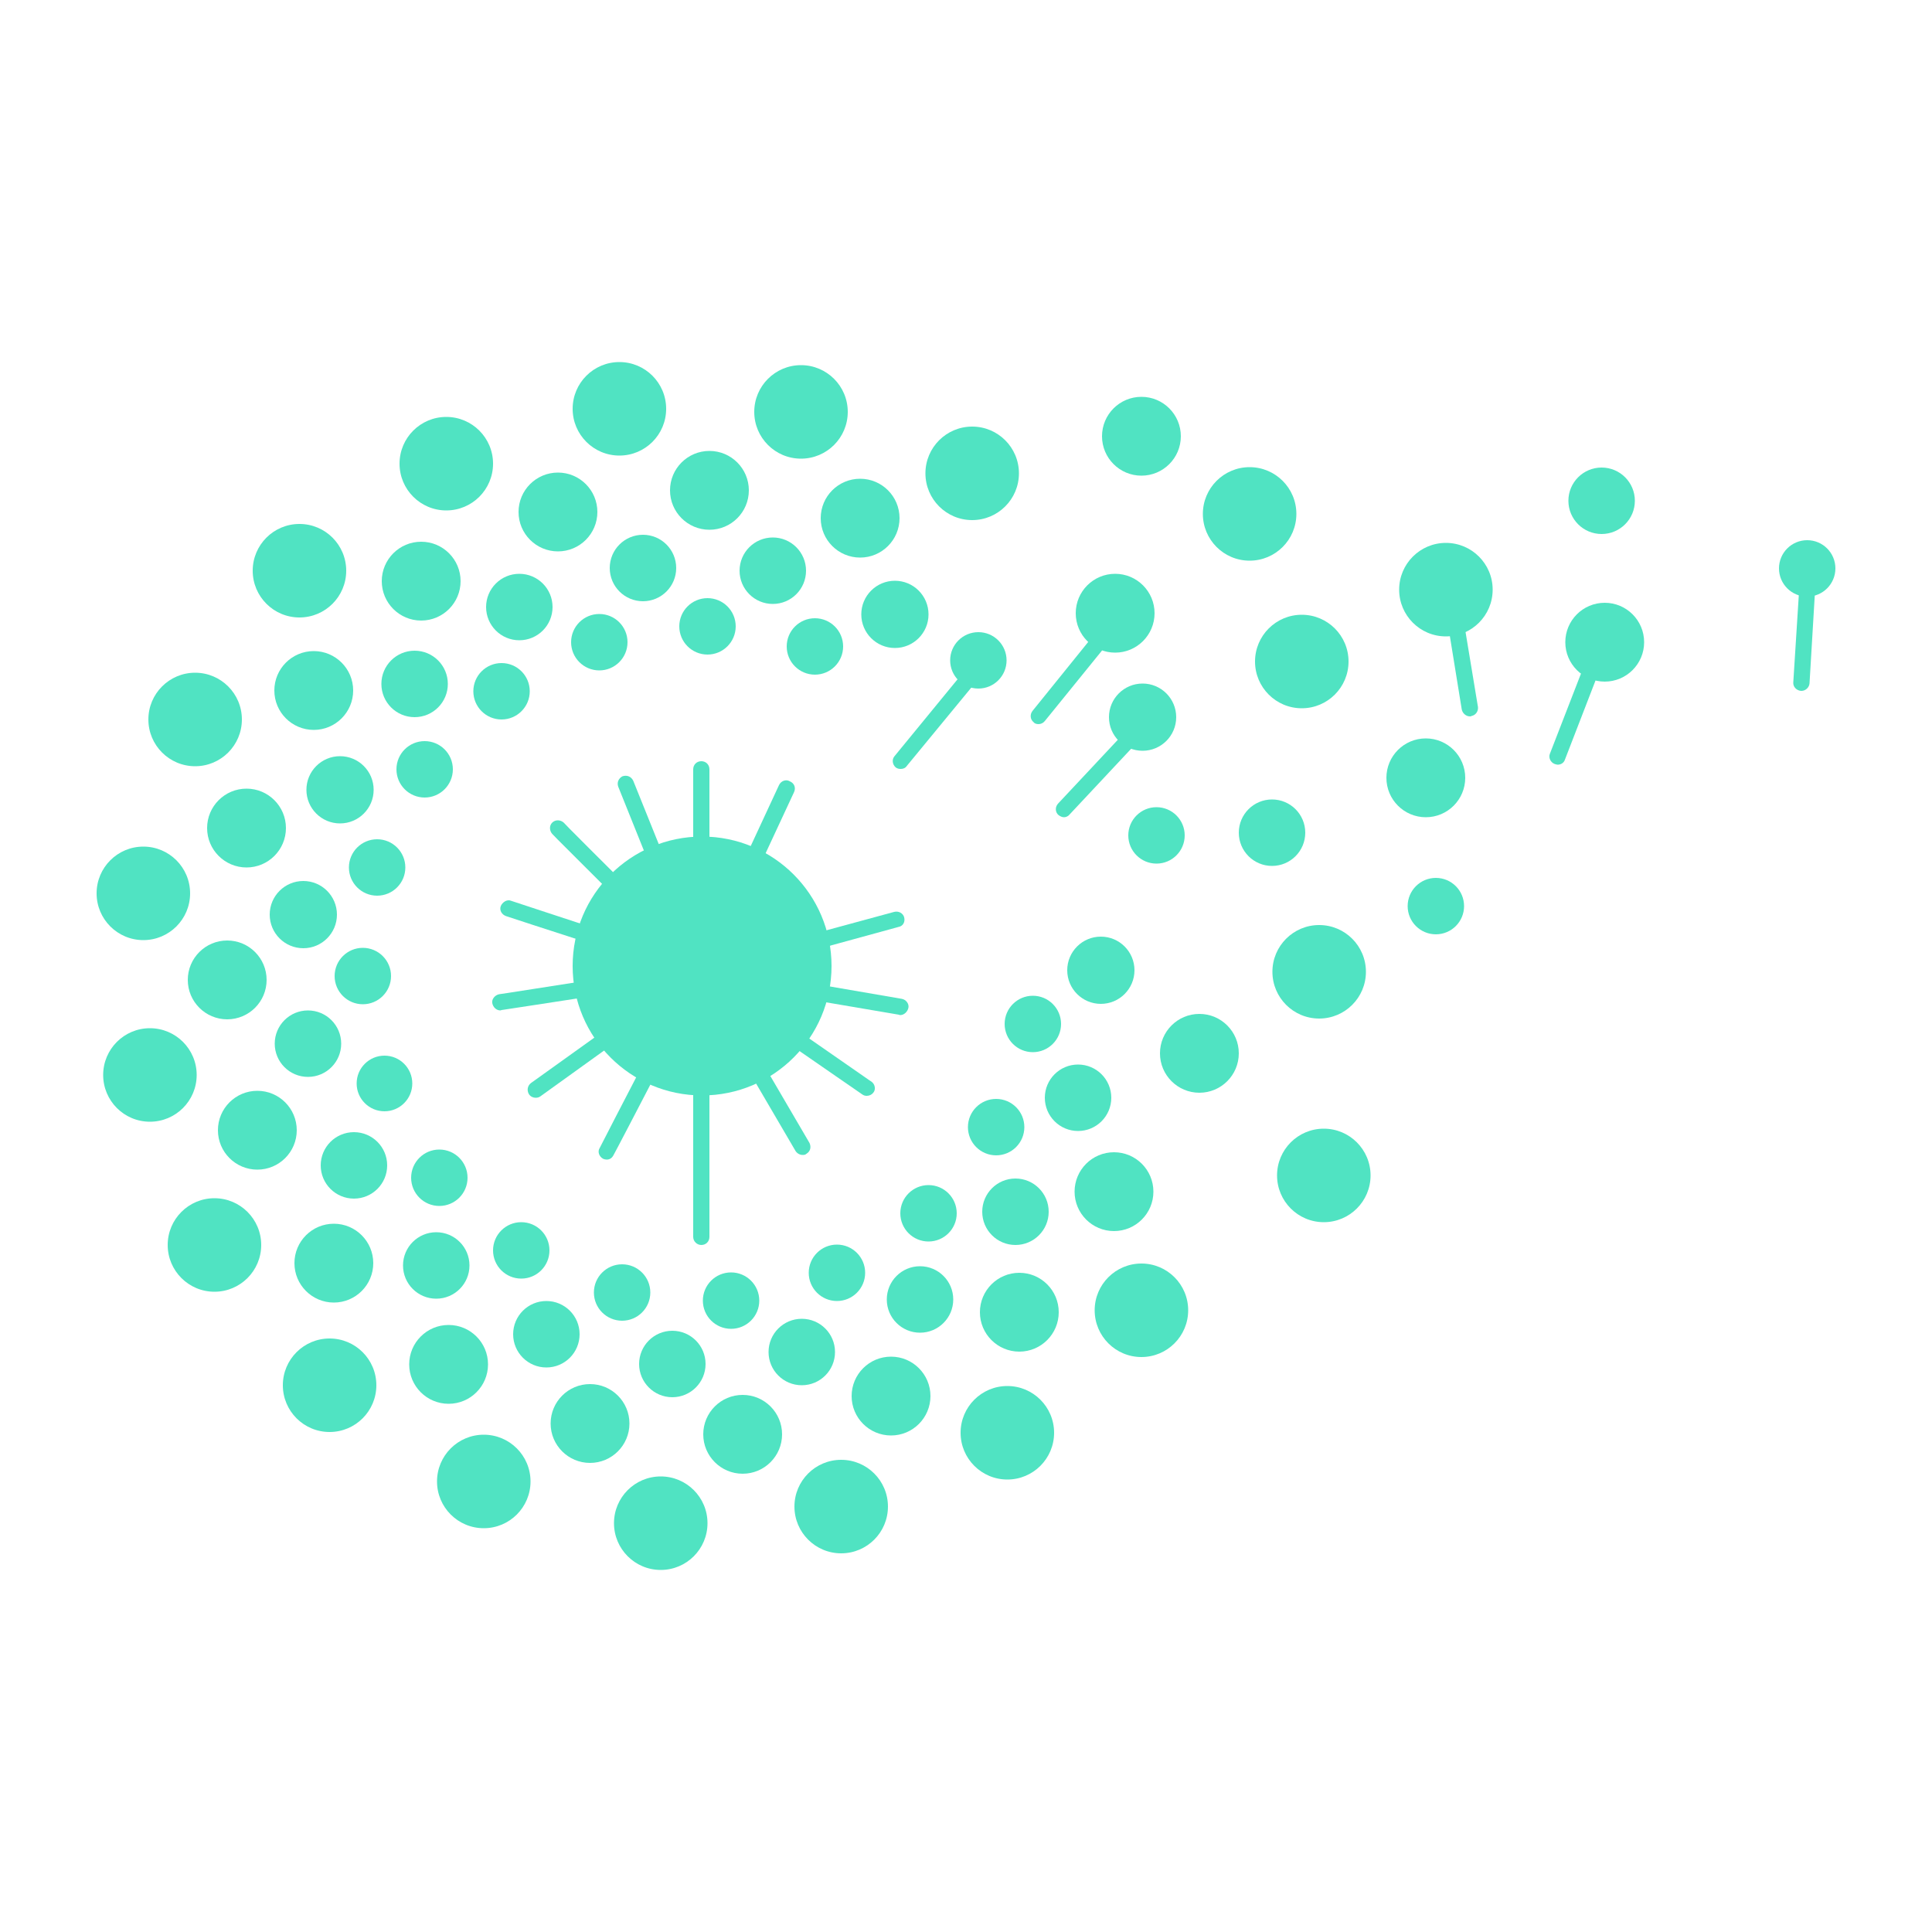
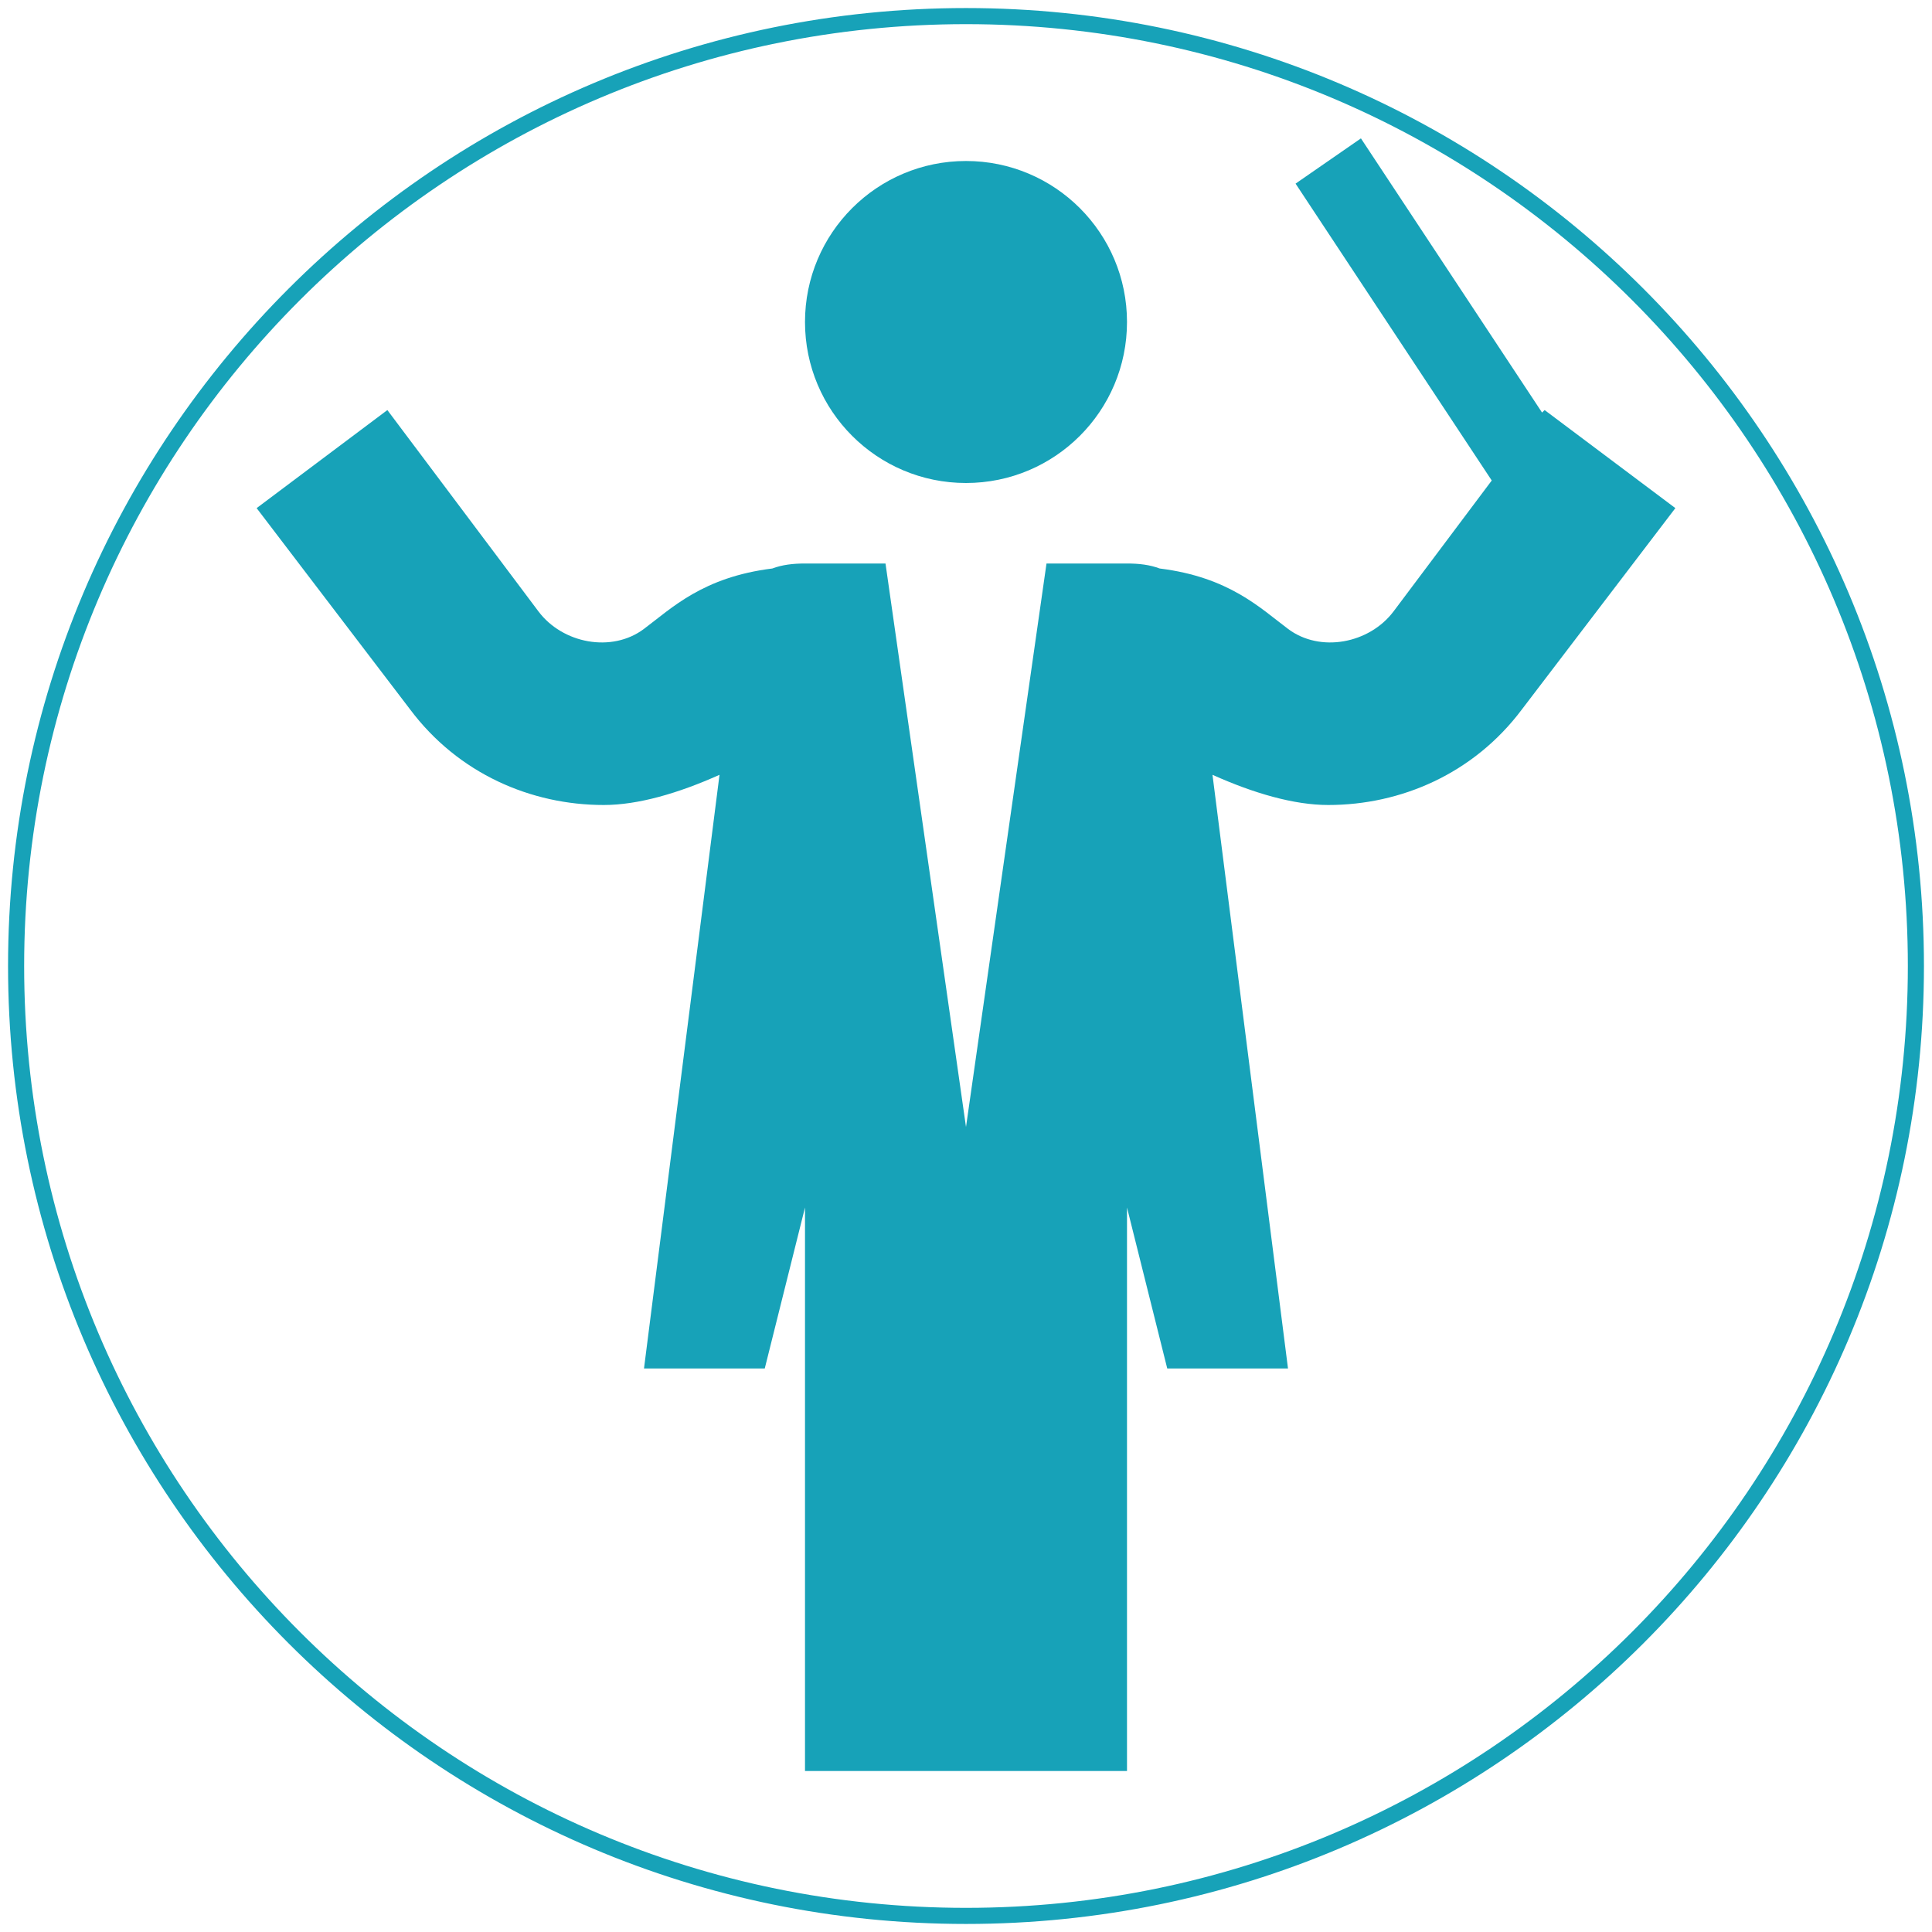
- <svg xmlns="http://www.w3.org/2000/svg" fill="#50E3C2" version="1.1" x="0px" y="0px" viewBox="0 0 5 5" enable-background="new 0 0 5 5" xml:space="preserve">
-   <g>
-     <g>
-       <path fill="#50E3C2" d="M1.815,3.222c-0.011,0-0.021-0.009-0.021-0.021V2.5c0-0.011,0.009-0.021,0.021-0.021    c0.012,0,0.021,0.01,0.021,0.021v0.701C1.836,3.213,1.827,3.222,1.815,3.222z" />
-     </g>
-     <g>
-       <path fill="#50E3C2" d="M1.815,2.489c-0.011,0-0.021-0.009-0.021-0.021V1.991c0-0.012,0.009-0.021,0.021-0.021    c0.012,0,0.021,0.009,0.021,0.021v0.478C1.836,2.48,1.827,2.489,1.815,2.489z" />
-     </g>
-     <g>
-       <path fill="#50E3C2" d="M1.834,2.494c-0.003,0-0.006,0-0.009-0.002c-0.01-0.005-0.014-0.017-0.01-0.027l0.201-0.433    c0.005-0.011,0.018-0.016,0.028-0.01C2.056,2.027,2.06,2.039,2.055,2.05L1.854,2.482C1.85,2.49,1.843,2.494,1.834,2.494z" />
-     </g>
-     <g>
-       <path fill="#50E3C2" d="M2.754,2.115c-0.005,0-0.01-0.002-0.015-0.006C2.731,2.102,2.73,2.089,2.738,2.08l0.206-0.22    c0.008-0.009,0.021-0.009,0.029-0.001c0.009,0.008,0.009,0.021,0.001,0.029l-0.206,0.22C2.765,2.112,2.759,2.115,2.754,2.115z" />
-     </g>
-     <g>
-       <path fill="#50E3C2" d="M2.688,1.874c-0.005,0-0.01-0.001-0.013-0.005C2.666,1.862,2.665,1.849,2.672,1.84l0.189-0.234    c0.007-0.009,0.02-0.01,0.029-0.002C2.899,1.61,2.9,1.624,2.893,1.633L2.704,1.866C2.7,1.871,2.694,1.874,2.688,1.874z" />
-     </g>
-     <g>
-       <path fill="#50E3C2" d="M2.331,1.99c-0.005,0-0.009-0.001-0.013-0.004c-0.009-0.008-0.01-0.021-0.003-0.029l0.191-0.233    c0.007-0.009,0.02-0.01,0.028-0.003C2.543,1.729,2.545,1.741,2.538,1.75L2.347,1.982C2.343,1.988,2.337,1.99,2.331,1.99z" />
-     </g>
-     <g>
-       <path fill="#50E3C2" d="M4.031,1.979c-0.002,0-0.005-0.001-0.008-0.002c-0.01-0.004-0.016-0.016-0.012-0.026L4.12,1.67    c0.004-0.011,0.017-0.016,0.027-0.012c0.01,0.005,0.016,0.016,0.012,0.026L4.05,1.966C4.047,1.975,4.039,1.979,4.031,1.979z" />
-     </g>
-     <g>
-       <path fill="#50E3C2" d="M3.804,1.854c-0.01,0-0.019-0.008-0.021-0.018L3.735,1.54C3.733,1.528,3.741,1.518,3.752,1.516    s0.022,0.006,0.024,0.018L3.825,1.83c0.001,0.011-0.006,0.021-0.017,0.023C3.807,1.854,3.806,1.854,3.804,1.854z" />
-     </g>
-     <g>
-       <path fill="#50E3C2" d="M4.662,1.788c0,0-0.001,0-0.001,0C4.649,1.787,4.64,1.777,4.641,1.766l0.019-0.3    c0.001-0.012,0.011-0.021,0.022-0.02c0.011,0,0.02,0.011,0.019,0.021L4.683,1.769C4.682,1.779,4.673,1.788,4.662,1.788z" />
-     </g>
-     <g>
-       <path fill="#50E3C2" d="M1.859,2.526c-0.009,0-0.017-0.007-0.02-0.016C1.836,2.499,1.843,2.488,1.854,2.485L2.314,2.36    C2.325,2.357,2.337,2.363,2.34,2.374c0.003,0.012-0.003,0.023-0.015,0.025l-0.46,0.126C1.863,2.526,1.861,2.526,1.859,2.526z" />
-     </g>
-     <g>
-       <path fill="#50E3C2" d="M2.33,2.627c-0.001,0-0.002,0-0.004-0.001l-0.47-0.08C1.844,2.543,1.837,2.533,1.839,2.521    c0.002-0.011,0.012-0.019,0.024-0.017l0.471,0.081c0.011,0.002,0.019,0.013,0.017,0.023S2.34,2.627,2.33,2.627z" />
-     </g>
-     <g>
-       <path fill="#50E3C2" d="M2.243,2.836c-0.004,0-0.008-0.001-0.012-0.004C2.228,2.83,2.214,2.82,2.163,2.785L1.839,2.561    c-0.01-0.007-0.012-0.02-0.005-0.028c0.007-0.01,0.02-0.012,0.029-0.006l0.324,0.225c0.051,0.035,0.064,0.045,0.068,0.047    c0.01,0.007,0.012,0.021,0.005,0.029C2.256,2.833,2.25,2.836,2.243,2.836z" />
-     </g>
-     <g>
-       <path fill="#50E3C2" d="M2.077,2.989c-0.007,0-0.014-0.004-0.018-0.01L1.818,2.567c-0.006-0.01-0.003-0.022,0.008-0.028    c0.009-0.006,0.022-0.003,0.028,0.007l0.241,0.412C2.1,2.969,2.097,2.98,2.087,2.986C2.084,2.989,2.08,2.989,2.077,2.989z" />
-     </g>
-     <g>
-       <path fill="#50E3C2" d="M1.57,3.001C1.567,3.001,1.563,3,1.561,2.999C1.55,2.993,1.546,2.98,1.552,2.971    c0.005-0.01,0.032-0.063,0.22-0.425C1.777,2.536,1.79,2.532,1.8,2.538c0.011,0.005,0.014,0.018,0.009,0.027    C1.621,2.927,1.593,2.98,1.588,2.989C1.584,2.997,1.578,3.001,1.57,3.001z" />
-     </g>
-     <g>
-       <path fill="#50E3C2" d="M1.386,2.841c-0.006,0-0.013-0.003-0.017-0.009C1.363,2.822,1.365,2.81,1.374,2.803l0.388-0.278    c0.01-0.007,0.022-0.004,0.029,0.005c0.007,0.01,0.005,0.021-0.004,0.028L1.399,2.837C1.395,2.84,1.391,2.841,1.386,2.841z" />
-     </g>
-     <g>
-       <path fill="#50E3C2" d="M1.295,2.615c-0.01,0-0.019-0.008-0.021-0.019C1.272,2.586,1.281,2.575,1.292,2.573    C1.302,2.572,1.361,2.562,1.764,2.5c0.011-0.001,0.022,0.007,0.024,0.018C1.79,2.529,1.782,2.54,1.77,2.541    C1.368,2.604,1.309,2.612,1.298,2.614C1.297,2.614,1.296,2.615,1.295,2.615z" />
-     </g>
-     <g>
-       <path fill="#50E3C2" d="M1.77,2.521c-0.002,0-0.004,0-0.006-0.001L1.658,2.484C1.365,2.389,1.318,2.374,1.31,2.371    C1.298,2.367,1.292,2.355,1.296,2.345s0.016-0.018,0.026-0.014C1.332,2.334,1.378,2.35,1.67,2.445l0.105,0.034    C1.787,2.483,1.793,2.495,1.79,2.506C1.786,2.515,1.778,2.521,1.77,2.521z" />
-     </g>
-     <g>
-       <path fill="#50E3C2" d="M1.782,2.502c-0.006,0-0.011-0.002-0.015-0.006c-0.288-0.288-0.331-0.33-0.338-0.338s-0.008-0.021,0-0.029    c0.008-0.008,0.021-0.008,0.03,0c0.007,0.008,0.049,0.05,0.338,0.338c0.008,0.008,0.008,0.021,0,0.029    C1.792,2.5,1.787,2.502,1.782,2.502z" />
-     </g>
-     <g>
-       <path fill="#50E3C2" d="M1.798,2.492c-0.008,0-0.016-0.005-0.02-0.013L1.6,2.036C1.596,2.025,1.601,2.014,1.611,2.009    C1.623,2.005,1.634,2.01,1.639,2.021l0.178,0.442C1.821,2.475,1.816,2.486,1.806,2.49C1.803,2.491,1.8,2.492,1.798,2.492z" />
-     </g>
-     <g>
-       <circle fill="#50E3C2" cx="3.369" cy="1.712" r="0.121" />
-       <circle fill="#50E3C2" cx="3.234" cy="1.33" r="0.121" />
-       <circle fill="#50E3C2" cx="3.742" cy="1.526" r="0.121" />
-       <circle fill="#50E3C2" cx="3.414" cy="2.515" r="0.121" />
-       <circle fill="#50E3C2" cx="3.426" cy="3.042" r="0.121" />
-       <circle fill="#50E3C2" cx="2.954" cy="3.391" r="0.121" />
-       <circle fill="#50E3C2" cx="2.607" cy="3.708" r="0.121" />
-       <circle fill="#50E3C2" cx="2.177" cy="3.899" r="0.121" />
-       <circle fill="#50E3C2" cx="1.71" cy="3.942" r="0.121" />
-       <circle fill="#50E3C2" cx="1.252" cy="3.834" r="0.121" />
-       <circle fill="#50E3C2" cx="0.853" cy="3.585" r="0.121" />
-       <circle fill="#50E3C2" cx="0.555" cy="3.222" r="0.121" />
-       <circle fill="#50E3C2" cx="0.388" cy="2.782" r="0.121" />
-       <circle fill="#50E3C2" cx="0.371" cy="2.312" r="0.121" />
-       <circle fill="#50E3C2" cx="0.505" cy="1.862" r="0.121" />
-       <circle fill="#50E3C2" cx="0.775" cy="1.477" r="0.121" />
-       <circle fill="#50E3C2" cx="1.155" cy="1.2" r="0.121" />
-       <circle fill="#50E3C2" cx="1.603" cy="1.058" r="0.121" />
-       <circle fill="#50E3C2" cx="2.073" cy="1.066" r="0.121" />
-       <circle fill="#50E3C2" cx="2.516" cy="1.225" r="0.121" />
-       <circle fill="#50E3C2" cx="4.153" cy="1.662" r="0.102" />
-       <circle fill="#50E3C2" cx="2.886" cy="1.587" r="0.102" />
-       <circle fill="#50E3C2" cx="3.69" cy="2.013" r="0.102" />
-       <circle fill="#50E3C2" cx="3.104" cy="2.726" r="0.102" />
-       <circle fill="#50E3C2" cx="2.883" cy="3.084" r="0.102" />
-       <circle fill="#50E3C2" cx="2.638" cy="3.396" r="0.102" />
-       <circle fill="#50E3C2" cx="2.306" cy="3.613" r="0.102" />
-       <circle fill="#50E3C2" cx="1.922" cy="3.712" r="0.102" />
-       <circle fill="#50E3C2" cx="1.527" cy="3.684" r="0.102" />
-       <circle fill="#50E3C2" cx="1.161" cy="3.531" r="0.102" />
-       <circle fill="#50E3C2" cx="0.864" cy="3.269" r="0.102" />
-       <circle fill="#50E3C2" cx="0.666" cy="2.925" r="0.102" />
-       <circle fill="#50E3C2" cx="0.588" cy="2.536" r="0.102" />
-       <circle fill="#50E3C2" cx="0.638" cy="2.143" r="0.102" />
-       <circle fill="#50E3C2" cx="0.812" cy="1.787" r="0.102" />
-       <circle fill="#50E3C2" cx="1.09" cy="1.504" r="0.102" />
-       <circle fill="#50E3C2" cx="1.444" cy="1.325" r="0.102" />
-       <circle fill="#50E3C2" cx="1.836" cy="1.269" r="0.102" />
-       <circle fill="#50E3C2" cx="2.226" cy="1.341" r="0.102" />
-       <circle fill="#50E3C2" cx="2.954" cy="1.129" r="0.102" />
-       <circle fill="#50E3C2" cx="4.145" cy="1.296" r="0.086" />
-       <circle fill="#50E3C2" cx="2.957" cy="1.856" r="0.087" />
-       <circle fill="#50E3C2" cx="3.292" cy="2.155" r="0.086" />
-       <circle fill="#50E3C2" cx="2.849" cy="2.511" r="0.087" />
-       <circle fill="#50E3C2" cx="2.79" cy="2.841" r="0.086" />
-       <circle fill="#50E3C2" cx="2.628" cy="3.136" r="0.086" />
-       <circle fill="#50E3C2" cx="2.381" cy="3.363" r="0.086" />
-       <circle fill="#50E3C2" cx="2.075" cy="3.499" r="0.086" />
-       <circle fill="#50E3C2" cx="1.74" cy="3.53" r="0.086" />
-       <circle fill="#50E3C2" cx="1.414" cy="3.453" r="0.086" />
-       <circle fill="#50E3C2" cx="1.129" cy="3.275" r="0.086" />
-       <circle fill="#50E3C2" cx="0.916" cy="3.016" r="0.086" />
-       <circle fill="#50E3C2" cx="0.797" cy="2.701" r="0.086" />
-       <circle fill="#50E3C2" cx="0.785" cy="2.367" r="0.087" />
-       <circle fill="#50E3C2" cx="0.88" cy="2.044" r="0.087" />
-       <circle fill="#50E3C2" cx="1.073" cy="1.77" r="0.086" />
-       <circle fill="#50E3C2" cx="1.344" cy="1.571" r="0.086" />
-       <circle fill="#50E3C2" cx="1.664" cy="1.47" r="0.086" />
-       <circle fill="#50E3C2" cx="2" cy="1.477" r="0.086" />
-       <circle fill="#50E3C2" cx="2.316" cy="1.59" r="0.087" />
-       <circle fill="#50E3C2" cx="4.677" cy="1.471" r="0.073" />
-       <circle fill="#50E3C2" cx="2.993" cy="2.162" r="0.073" />
-       <circle fill="#50E3C2" cx="3.716" cy="2.345" r="0.073" />
-       <circle fill="#50E3C2" cx="2.673" cy="2.65" r="0.073" />
-       <circle fill="#50E3C2" cx="2.578" cy="2.917" r="0.073" />
-       <circle fill="#50E3C2" cx="2.403" cy="3.14" r="0.073" />
-       <circle fill="#50E3C2" cx="2.166" cy="3.294" r="0.073" />
-       <circle fill="#50E3C2" cx="1.892" cy="3.366" r="0.073" />
-       <circle fill="#50E3C2" cx="1.61" cy="3.345" r="0.073" />
-       <circle fill="#50E3C2" cx="1.349" cy="3.236" r="0.073" />
-       <circle fill="#50E3C2" cx="1.137" cy="3.048" r="0.073" />
-       <circle fill="#50E3C2" cx="0.995" cy="2.804" r="0.072" />
-       <circle fill="#50E3C2" cx="0.939" cy="2.526" r="0.073" />
-       <circle fill="#50E3C2" cx="0.976" cy="2.245" r="0.073" />
-       <circle fill="#50E3C2" cx="1.099" cy="1.991" r="0.073" />
-       <circle fill="#50E3C2" cx="1.298" cy="1.789" r="0.073" />
-       <circle fill="#50E3C2" cx="1.551" cy="1.662" r="0.073" />
-       <circle fill="#50E3C2" cx="1.831" cy="1.621" r="0.073" />
-       <circle fill="#50E3C2" cx="2.109" cy="1.673" r="0.073" />
-       <circle fill="#50E3C2" cx="2.532" cy="1.709" r="0.073" />
-       <g>
-         <circle fill="#50E3C2" cx="1.817" cy="2.5" r="0.335" />
-       </g>
-     </g>
-   </g>
+ <svg xmlns="http://www.w3.org/2000/svg" version="1.2" viewBox="0 0 24 24" enable-background="new 0 0 24 24">
+   <path fill="#17a2b8" d="M 16.906 1.719 L 16.094 2.281 L 18.531 5.969 L 17.312 7.594 C 17.012 7.994 16.4 8.113 16 7.812 C 15.654 7.553 15.268 7.169 14.406 7.062 C 14.284 7.016 14.15 7 14 7 L 13 7 L 12 14 L 11 7 L 10 7 C 9.85 7 9.716 7.016 9.594 7.062 C 8.732 7.169 8.346 7.553 8 7.812 C 7.6 8.113 6.987 7.994 6.688 7.594 L 4.812 5.094 L 3.188 6.312 L 5.094 8.812 C 5.694 9.613 6.6 10 7.5 10 C 7.927 10 8.427 9.854 8.938 9.625 L 8 17 L 9.5 17 L 10 15 L 10 22 L 14 22 L 14 15 L 14.5 17 L 16 17 L 15.062 9.625 C 15.573 9.854 16.073 10 16.5 10 C 17.4 10 18.306 9.613 18.906 8.812 L 20.812 6.312 L 19.188 5.094 L 19.156 5.125 L 16.906 1.719 z M 12 2 C 10.895 2 10 2.895 10 4 C 10 5.105 10.895 6 12 6 C 13.105 6 14 5.105 14 4 C 14 2.895 13.105 2 12 2 z" />
+   <circle cx="12" cy="12" r="11.8" stroke="#17a2b8" stroke-width="0.2" fill="none" />
</svg>
